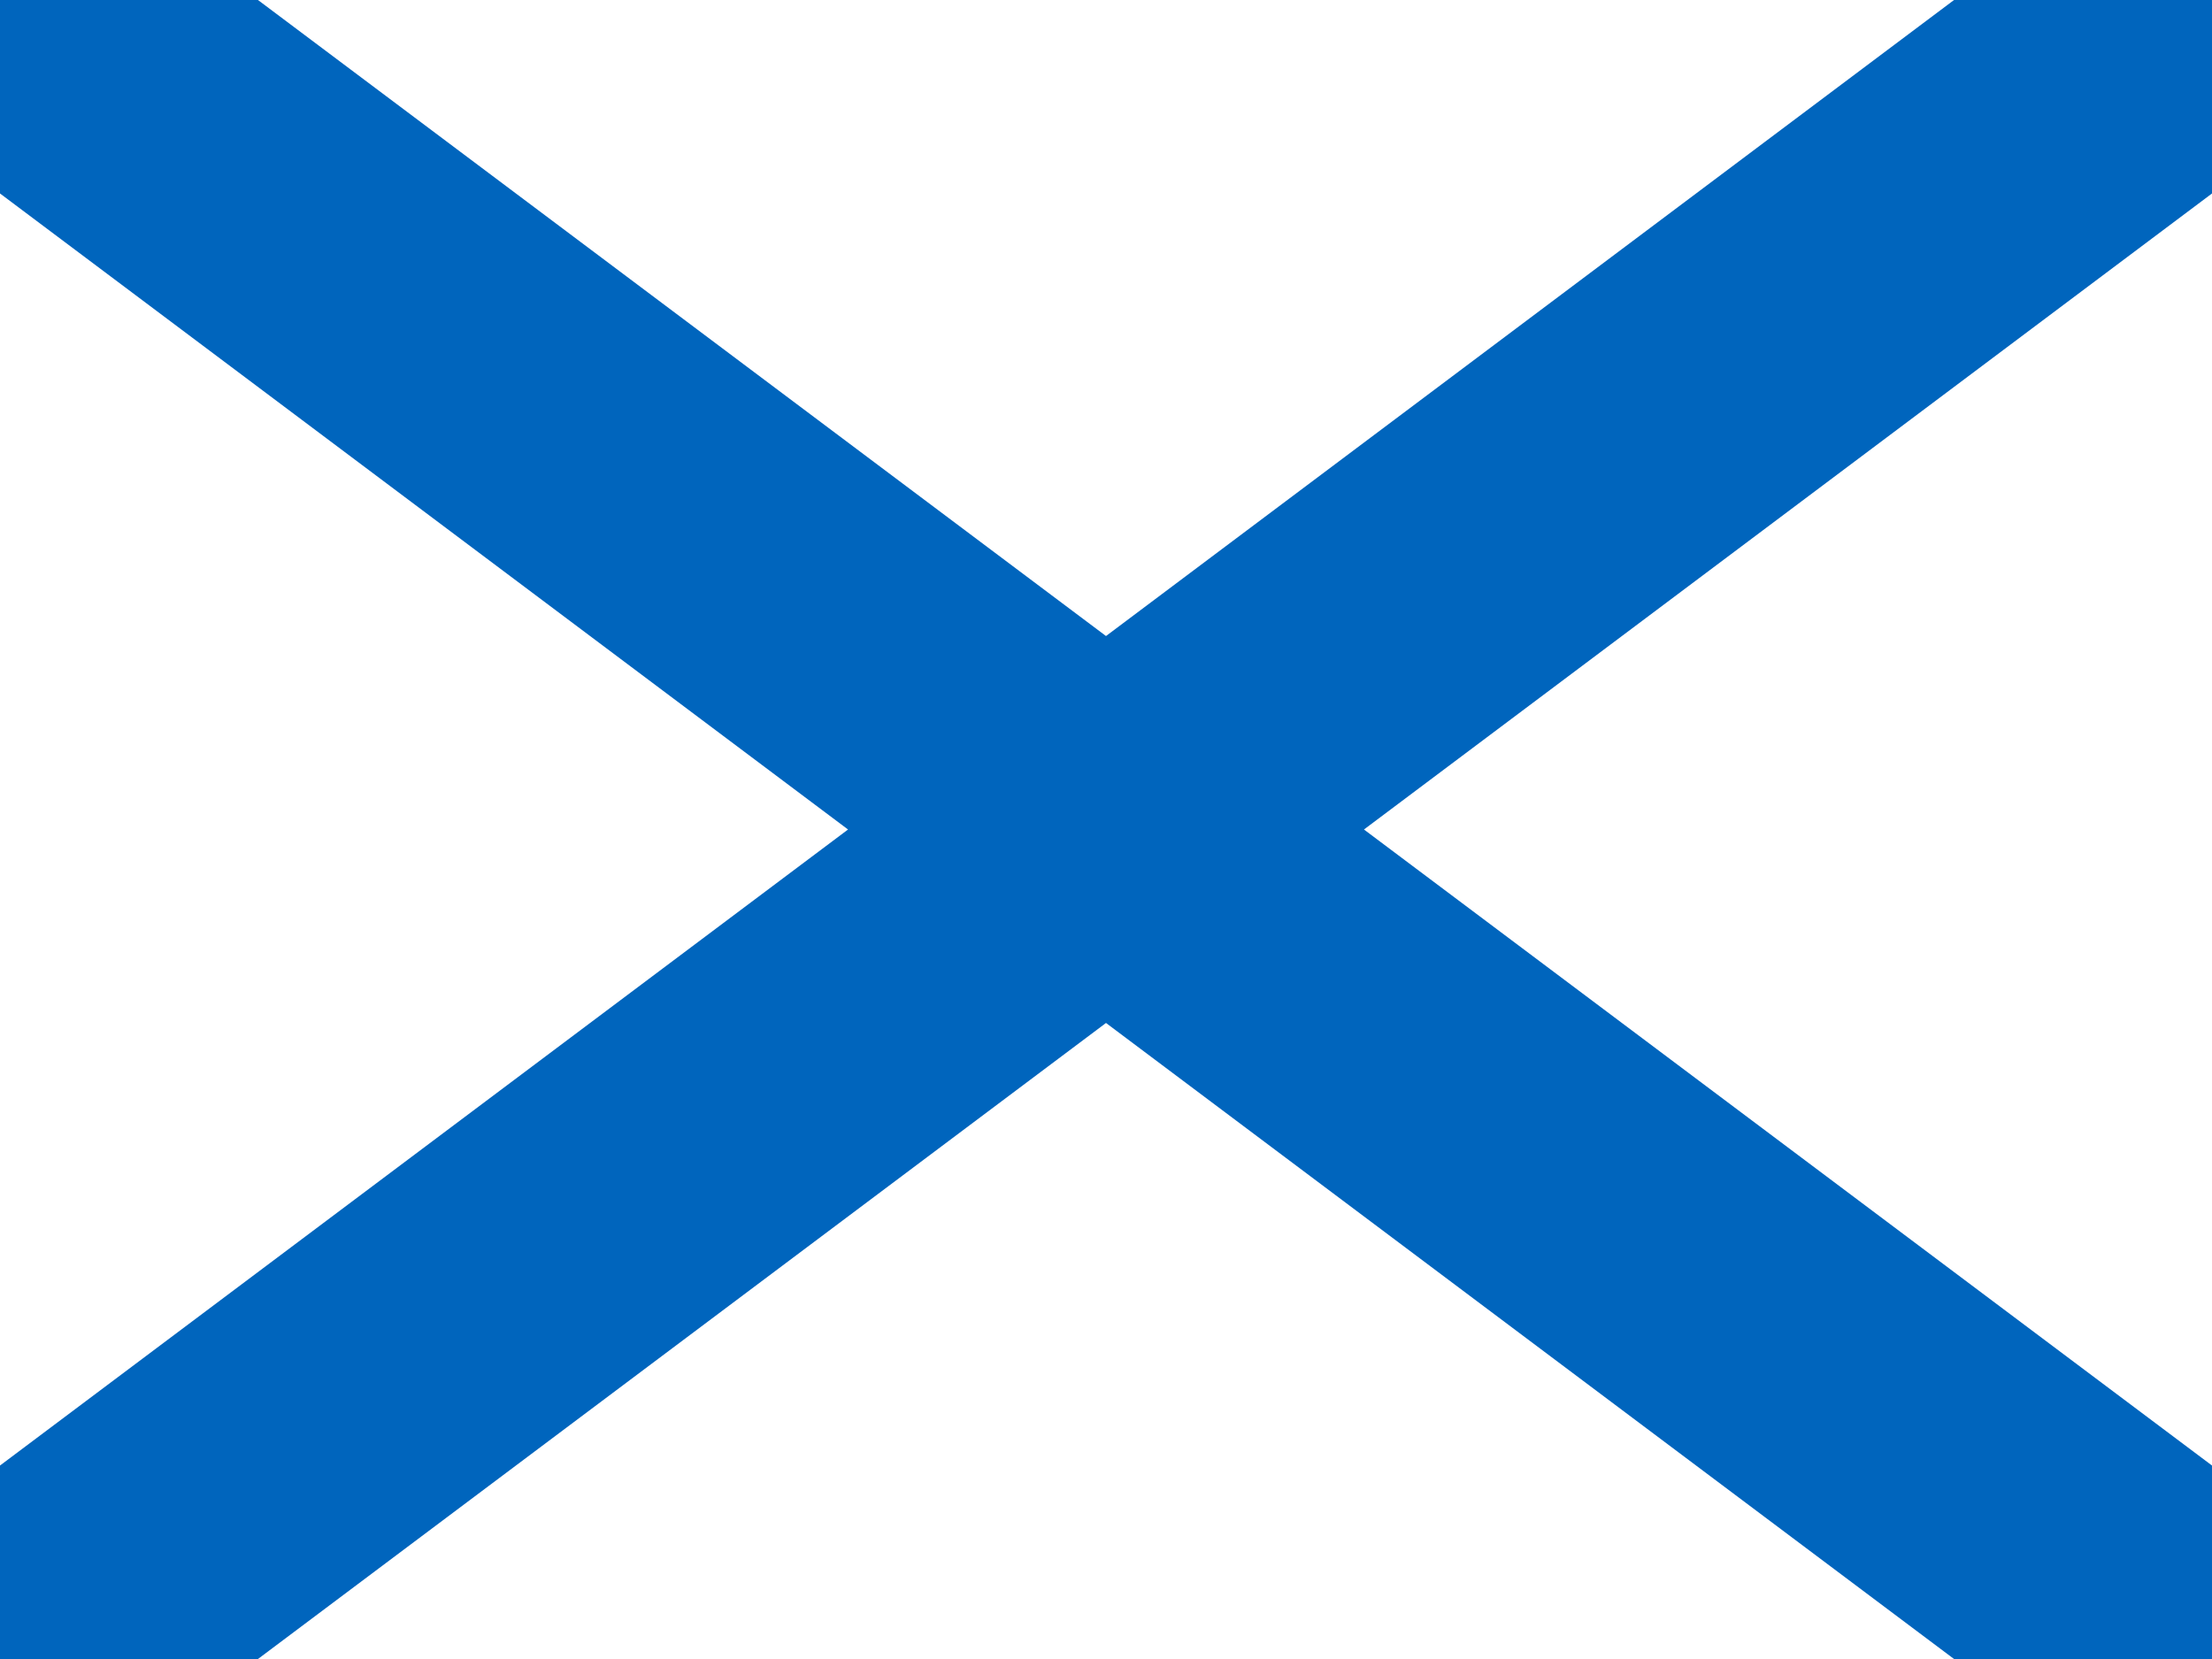
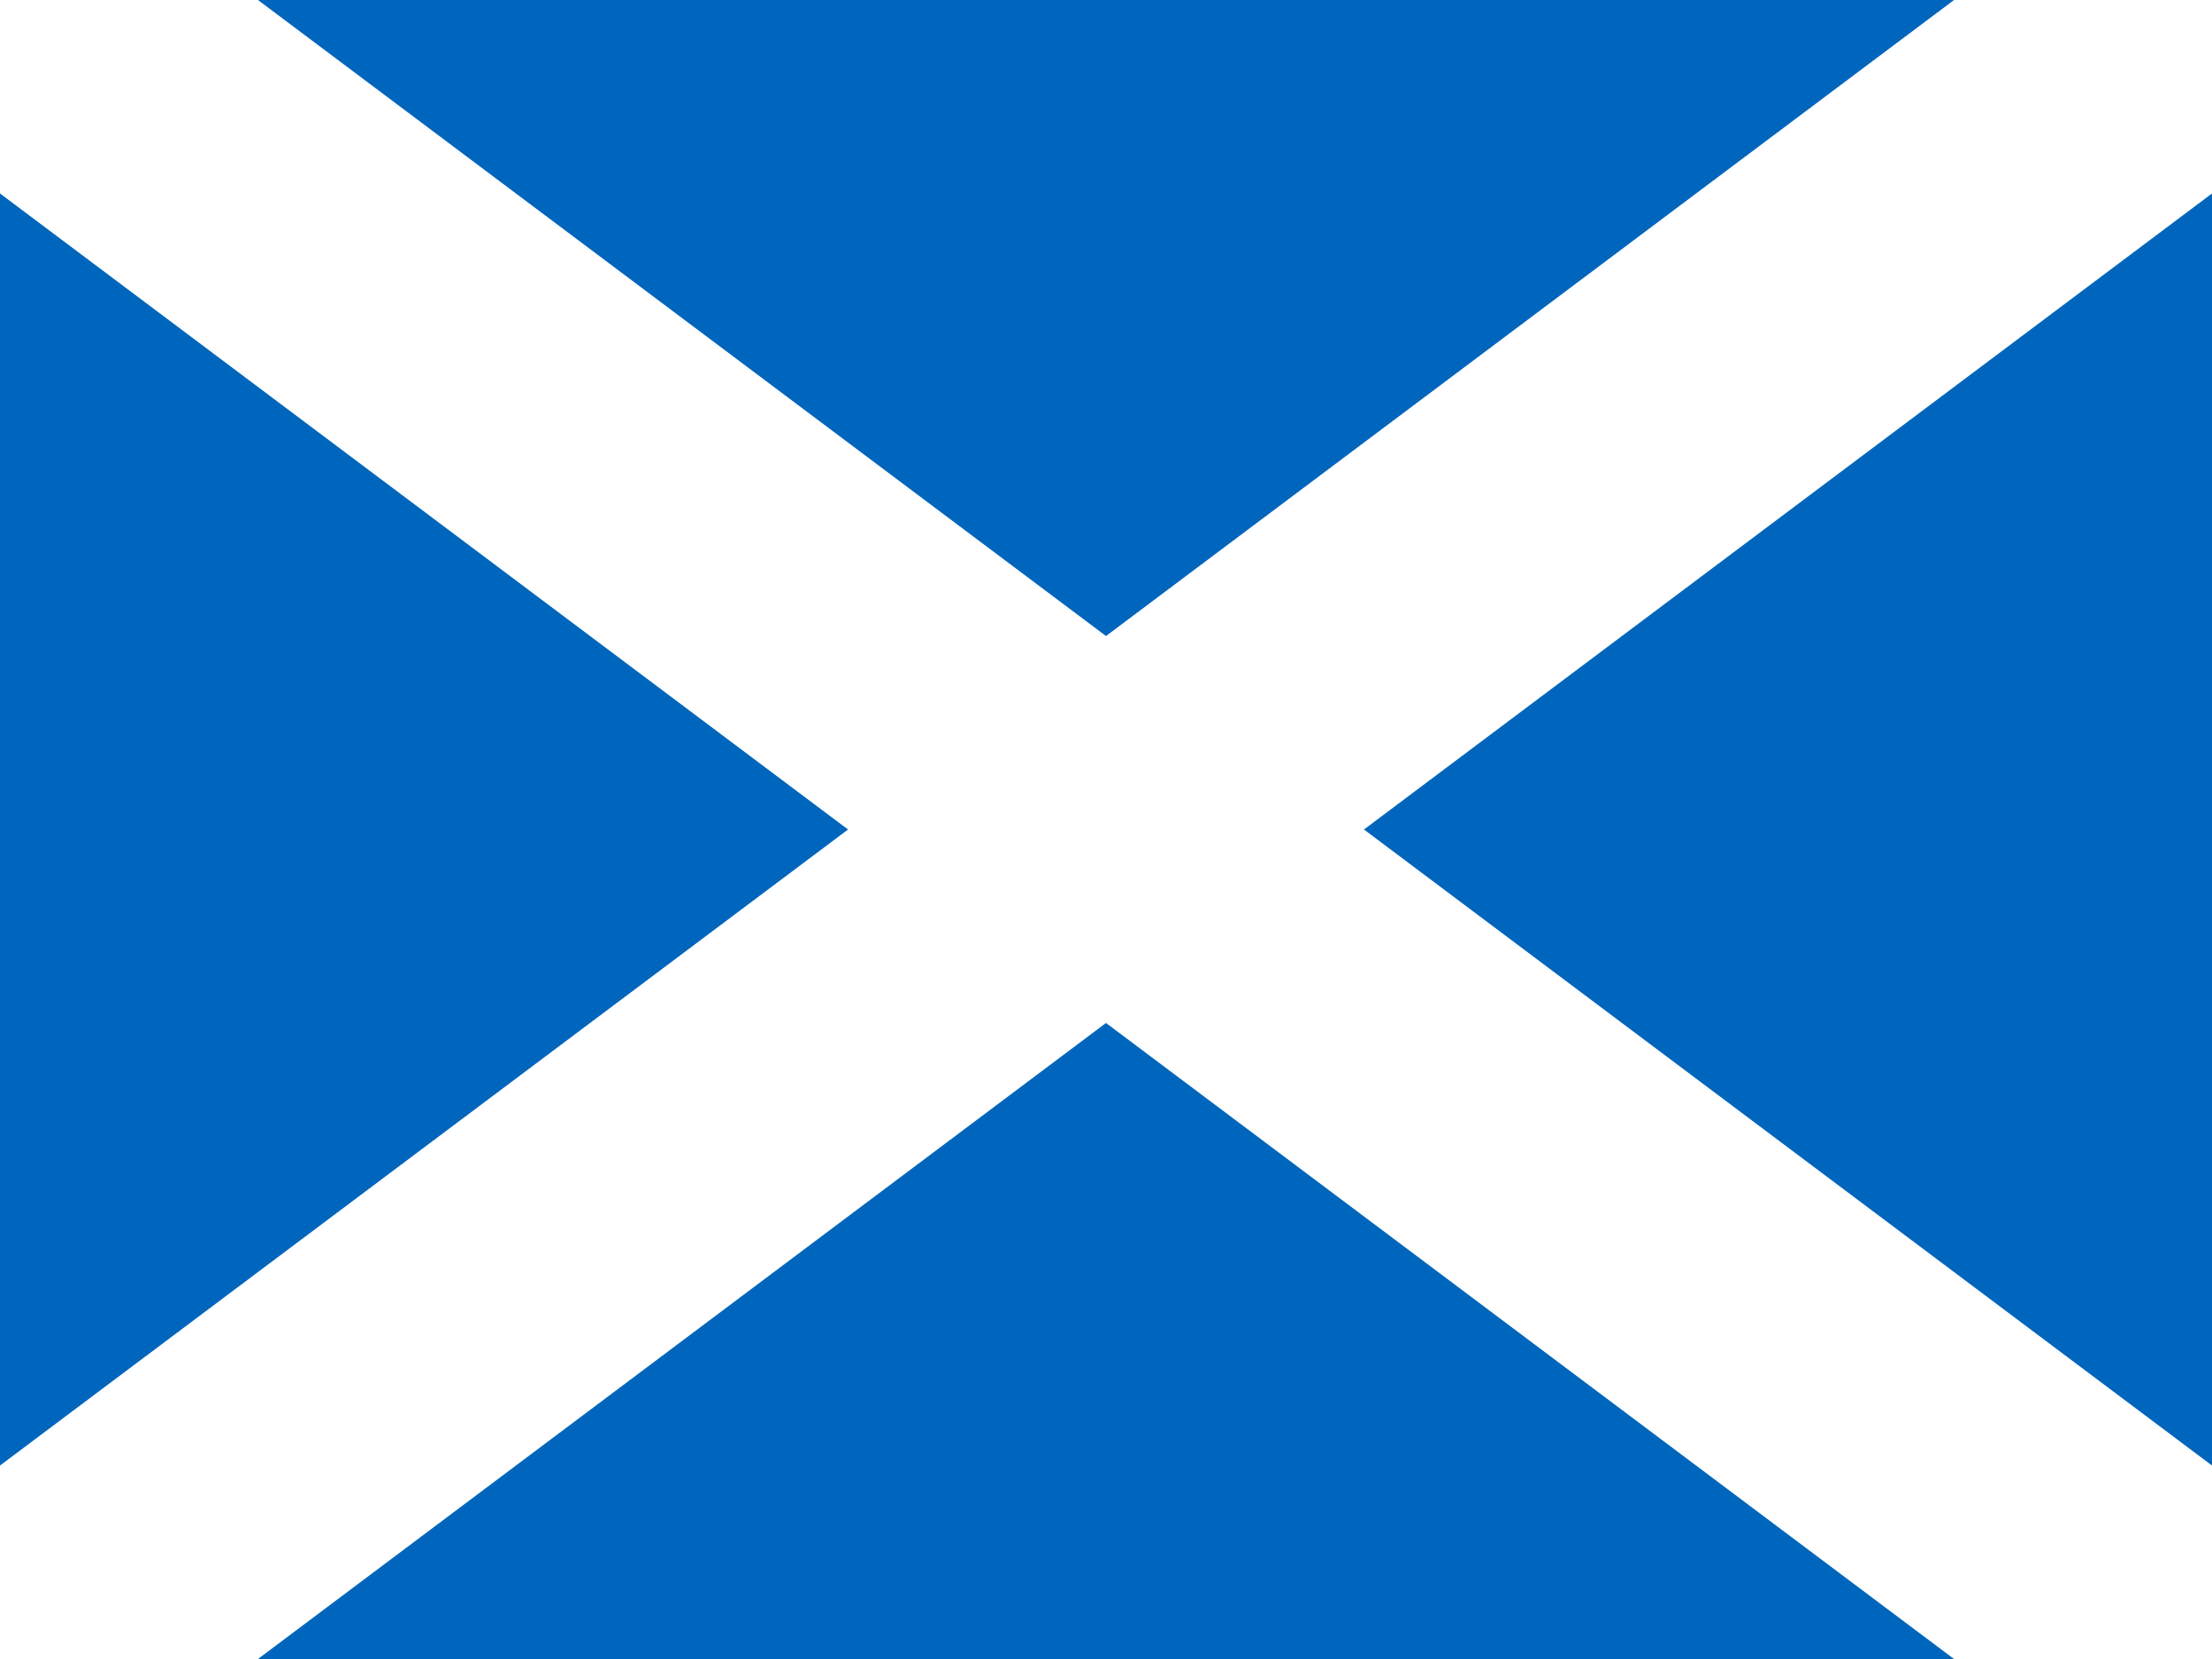
<svg xmlns="http://www.w3.org/2000/svg" height="480" width="640" version="1">
-   <path fill="#fff" d="M0 0h640v480H0z" />
-   <path d="M0 0l5 3M0 3l5-3" stroke="#0065bd" stroke-width=".6" transform="scale(128 160)" />
+   <path fill="#0065bd" d="M0 0h640v480H0z" />
+   <path d="M0 0l5 3M0 3l5-3" stroke="#fff " stroke-width=".6" transform="scale(128 160)" />
</svg>
